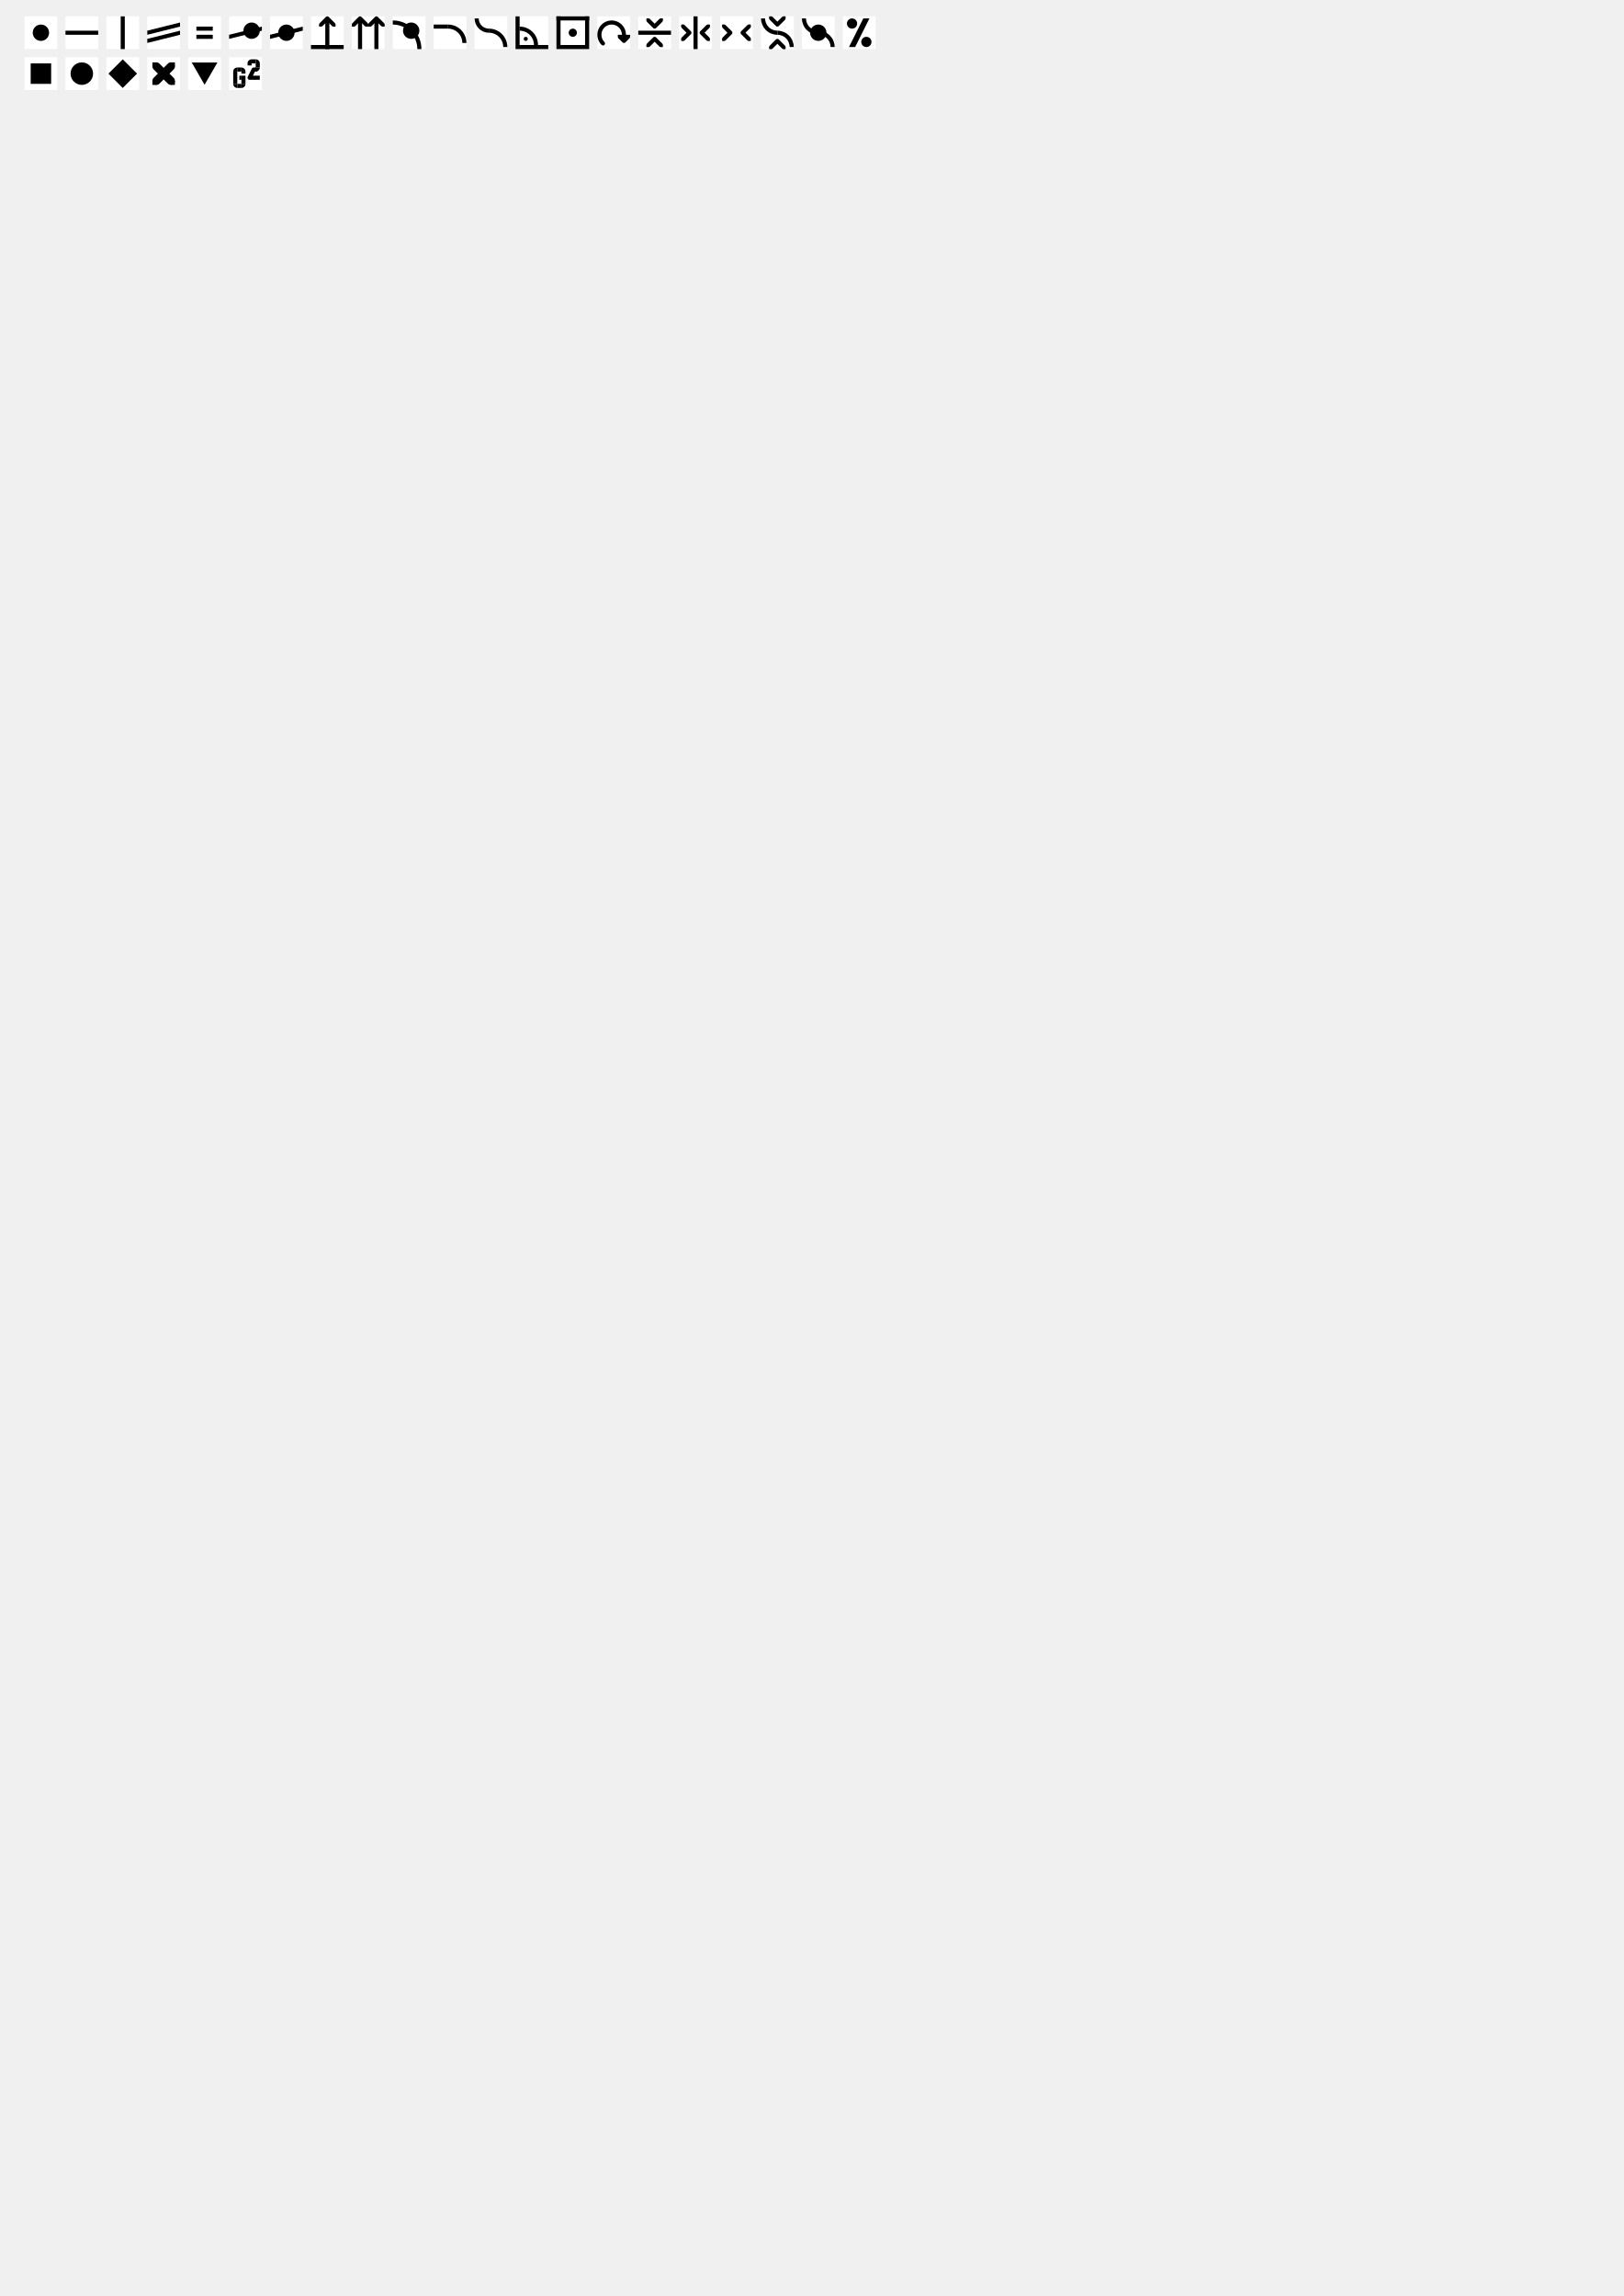
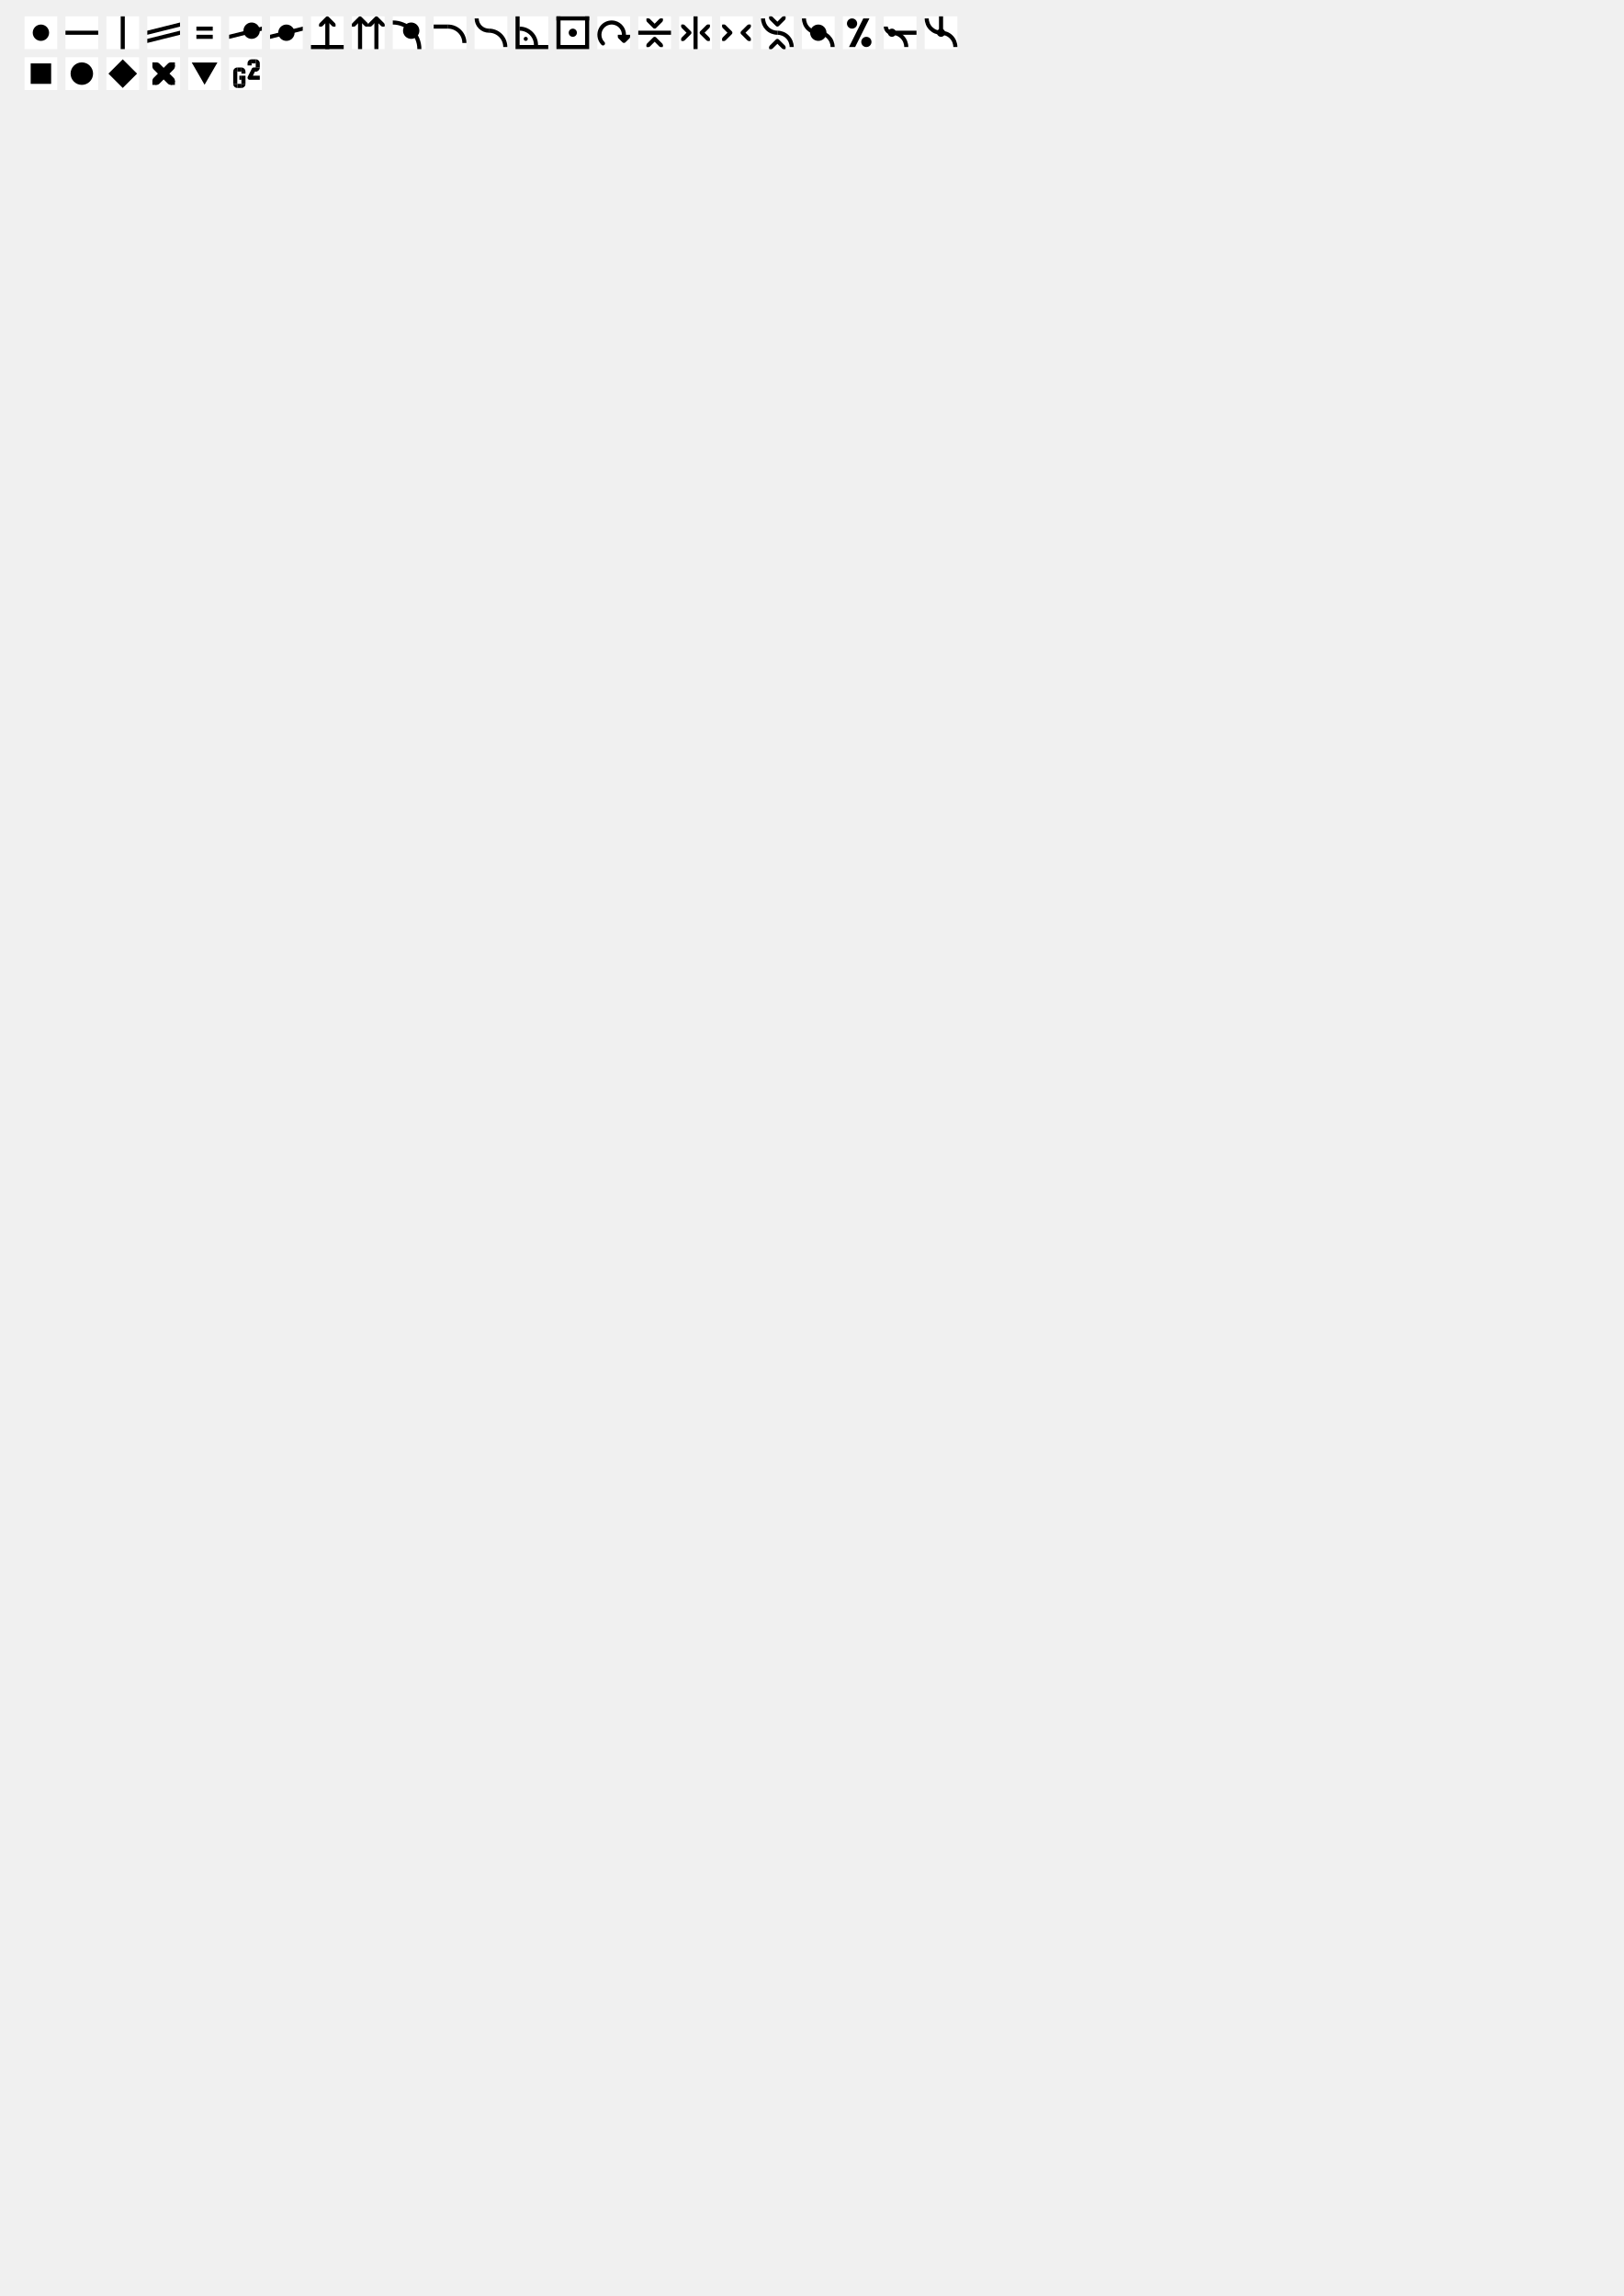
<svg xmlns="http://www.w3.org/2000/svg" width="210mm" height="297mm" viewBox="0 0 210 297" version="1.1" id="svg1">
  <defs id="defs1" />
  <g id="layer1">
    <g id="CONSTRAINT_POINTS_COINCIDENT" transform="translate(-5.291667,-6.35)">
      <rect style="color:#000000;overflow:visible;fill:#ffffff;stroke:none;stroke-width:0.065;stroke-linejoin:round;paint-order:markers fill stroke" id="rect1" width="4.233" height="4.233" x="8.467" y="8.467" />
      <circle style="color:#000000;overflow:visible;fill:#000000;stroke:none;stroke-width:0.065;stroke-linejoin:round;paint-order:markers fill stroke" id="path2" cx="10.583" cy="10.583" r="1.058" />
    </g>
    <g id="CONSTRAINT_HORIZONTAL">
      <rect style="color:#000000;overflow:visible;fill:#ffffff;stroke:none;stroke-width:0.065;stroke-linejoin:round;paint-order:markers fill stroke" id="rect2" width="4.233" height="4.233" x="8.467" y="2.117" />
      <rect style="color:#000000;overflow:visible;fill:#000000;stroke:none;stroke-width:0.065;stroke-linejoin:round;paint-order:markers fill stroke" id="rect3" width="4.233" height="0.529" x="8.467" y="3.969" />
    </g>
    <g id="CONSTRAINT_VERTICAL">
      <rect style="color:#000000;overflow:visible;fill:#ffffff;stroke:none;stroke-width:0.065;stroke-linejoin:round;paint-order:markers fill stroke" id="rect4" width="4.233" height="4.233" x="13.758" y="2.117" />
      <rect style="color:#000000;overflow:visible;fill:#000000;stroke:none;stroke-width:0.065;stroke-linejoin:round;paint-order:markers fill stroke" id="rect5" width="4.233" height="0.529" x="2.117" y="-16.14" transform="rotate(90)" />
    </g>
    <g id="CONSTRAINT_PARALLEL">
      <rect style="color:#000000;overflow:visible;fill:#ffffff;stroke:none;stroke-width:0.065;stroke-linejoin:round;paint-order:markers fill stroke" id="rect6" width="4.233" height="4.233" x="19.05" y="2.117" />
      <path style="color:#000000;overflow:visible;fill:#000000;stroke:none;stroke-width:0.065;stroke-linejoin:round;paint-order:markers fill stroke" d="M 19.05,4.498 V 3.969 L 23.283,2.91 V 3.44 Z" id="path7" />
      <path style="color:#000000;overflow:visible;fill:#000000;stroke:none;stroke-width:0.065;stroke-linejoin:round;paint-order:markers fill stroke" d="M 19.05,5.556 V 5.027 L 23.283,3.969 V 4.498 Z" id="path8" />
    </g>
    <g id="CONSTRAINT_EQUAL_LENGTH">
      <rect style="color:#000000;overflow:visible;fill:#ffffff;stroke:none;stroke-width:0.065;stroke-linejoin:round;paint-order:markers fill stroke" id="rect8" width="4.233" height="4.233" x="24.342" y="2.117" />
      <rect style="color:#000000;overflow:visible;fill:#000000;stroke:none;stroke-width:0.065;stroke-linejoin:round;paint-order:markers fill stroke" id="rect10" width="2.117" height="0.529" x="25.4" y="3.44" />
      <rect style="color:#000000;overflow:visible;fill:#000000;stroke:none;stroke-width:0.065;stroke-linejoin:round;paint-order:markers fill stroke" id="rect11" width="2.117" height="0.529" x="25.4" y="4.498" />
    </g>
    <g id="CONSTRAINT_POINT_ON_LINE">
      <rect style="color:#000000;overflow:visible;fill:#ffffff;stroke:none;stroke-width:0.065;stroke-linejoin:round;paint-order:markers fill stroke" id="rect12" width="4.233" height="4.233" x="29.633" y="2.117" />
      <path style="color:#000000;overflow:visible;fill:#000000;stroke:none;stroke-width:0.065;stroke-linejoin:round;paint-order:markers fill stroke" d="M 29.633,5.027 V 4.498 L 33.867,3.44 V 3.969 Z" id="path12" />
      <circle style="color:#000000;overflow:visible;fill:#000000;stroke:none;stroke-width:0.065;stroke-linejoin:round;paint-order:markers fill stroke" id="path13" cx="32.544" cy="3.969" r="1.058" />
    </g>
    <g id="CONSTRAINT_MIDPOINT" transform="translate(5.291665)">
      <rect style="color:#000000;overflow:visible;fill:#ffffff;stroke:none;stroke-width:0.065;stroke-linejoin:round;paint-order:markers fill stroke" id="rect13" width="4.233" height="4.233" x="29.633" y="2.117" />
      <path style="color:#000000;overflow:visible;fill:#000000;stroke:none;stroke-width:0.065;stroke-linejoin:round;paint-order:markers fill stroke" d="M 29.633,5.027 V 4.498 L 33.867,3.44 V 3.969 Z" id="path14" />
      <circle style="color:#000000;overflow:visible;fill:#000000;stroke:none;stroke-width:0.065;stroke-linejoin:round;paint-order:markers fill stroke" id="circle14" cx="31.75" cy="4.233" r="1.058" />
    </g>
    <g id="CONSTRAINT_WORKPLANE_NORMAL">
      <rect style="color:#000000;overflow:visible;fill:#ffffff;stroke:none;stroke-width:0.065;stroke-linejoin:round;paint-order:markers fill stroke" id="rect26" width="4.233" height="4.233" x="40.217" y="2.117" />
      <rect style="color:#000000;overflow:visible;fill:#000000;stroke:none;stroke-width:0.065;stroke-linejoin:round;paint-order:markers fill stroke" id="rect27" width="3.704" height="0.529" x="2.646" y="-42.598" transform="rotate(90)" />
      <rect style="color:#000000;overflow:visible;fill:#000000;stroke:none;stroke-width:0.529;stroke-linecap:round;stroke-linejoin:round;stroke-dasharray:none;paint-order:markers fill stroke" id="rect28" width="4.233" height="0.529" x="40.217" y="5.821" />
      <path style="color:#000000;overflow:visible;fill:none;stroke:#000000;stroke-width:0.529;stroke-linecap:round;stroke-linejoin:round;stroke-dasharray:none;paint-order:markers fill stroke" d="M 41.54,3.175 42.333,2.381 43.127,3.175" id="path23-5" />
      <rect style="color:#000000;overflow:visible;fill:#000000;stroke:none;stroke-width:0.529;stroke-linecap:round;stroke-linejoin:round;stroke-dasharray:none;paint-order:markers fill stroke" id="rect23-6" width="0.265" height="0.265" x="43.127" y="3.175" />
      <rect style="color:#000000;overflow:visible;fill:#000000;stroke:none;stroke-width:0.529;stroke-linecap:round;stroke-linejoin:round;stroke-dasharray:none;paint-order:markers fill stroke" id="rect23-6-7" width="0.265" height="0.265" x="41.275" y="3.175" />
    </g>
    <g id="CONSTRAINT_SAME_ORIENTATION" transform="translate(5.291665)">
      <g id="g3">
        <rect style="color:#000000;overflow:visible;fill:#ffffff;stroke:none;stroke-width:0.065;stroke-linejoin:round;paint-order:markers fill stroke" id="rect29" width="4.233" height="4.233" x="40.217" y="2.117" />
        <rect style="color:#000000;overflow:visible;fill:#000000;stroke:none;stroke-width:0.065;stroke-linejoin:round;paint-order:markers fill stroke" id="rect30" width="3.704" height="0.529" x="2.646" y="-41.54" transform="rotate(90)" />
        <path style="color:#000000;overflow:visible;fill:none;stroke:#000000;stroke-width:0.529;stroke-linecap:round;stroke-linejoin:round;stroke-dasharray:none;paint-order:markers fill stroke" d="M 40.481,3.175 41.275,2.381 42.069,3.175" id="path31" />
        <rect style="color:#000000;overflow:visible;fill:#000000;stroke:none;stroke-width:0.529;stroke-linecap:round;stroke-linejoin:round;stroke-dasharray:none;paint-order:markers fill stroke" id="rect32" width="0.265" height="0.265" x="42.069" y="3.175" />
        <rect style="color:#000000;overflow:visible;fill:#000000;stroke:none;stroke-width:0.529;stroke-linecap:round;stroke-linejoin:round;stroke-dasharray:none;paint-order:markers fill stroke" id="rect33" width="0.265" height="0.265" x="40.217" y="3.175" />
        <rect style="color:#000000;overflow:visible;fill:#000000;stroke:none;stroke-width:0.065;stroke-linejoin:round;paint-order:markers fill stroke" id="rect34" width="3.704" height="0.529" x="2.646" y="-43.656" transform="rotate(90)" />
        <path style="color:#000000;overflow:visible;fill:none;stroke:#000000;stroke-width:0.529;stroke-linecap:round;stroke-linejoin:round;stroke-dasharray:none;paint-order:markers fill stroke" d="M 42.598,3.175 43.392,2.381 44.185,3.175" id="path34" />
        <rect style="color:#000000;overflow:visible;fill:#000000;stroke:none;stroke-width:0.529;stroke-linecap:round;stroke-linejoin:round;stroke-dasharray:none;paint-order:markers fill stroke" id="rect35" width="0.265" height="0.265" x="44.185" y="3.175" />
        <rect style="color:#000000;overflow:visible;fill:#000000;stroke:none;stroke-width:0.529;stroke-linecap:round;stroke-linejoin:round;stroke-dasharray:none;paint-order:markers fill stroke" id="rect36" width="0.265" height="0.265" x="42.333" y="3.175" />
      </g>
    </g>
    <g id="CONSTRAINT_POINT_ON_CIRCLE">
      <rect style="color:#000000;overflow:visible;fill:#ffffff;stroke:none;stroke-width:0.065;stroke-linejoin:round;paint-order:markers fill stroke" id="rect37" width="4.233" height="4.233" x="50.8" y="2.117" />
      <circle style="color:#000000;overflow:visible;fill:#000000;stroke:none;stroke-width:0.065;stroke-linejoin:round;paint-order:markers fill stroke" id="circle37" cx="53.181" cy="3.969" r="1.058" />
      <path style="color:#000000;overflow:visible;fill:none;stroke:#000000;stroke-width:0.529;stroke-linecap:butt;stroke-linejoin:round;stroke-dasharray:none;paint-order:markers fill stroke" id="path38" d="M 50.8,2.91 A 3.44,3.44 0 0 1 54.24,6.35" />
    </g>
    <g id="CONSTRAINT_ARC_ARC_TANGENT">
      <rect style="color:#000000;overflow:visible;fill:#ffffff;stroke:none;stroke-width:0.065;stroke-linejoin:round;paint-order:markers fill stroke" id="rect40" width="4.233" height="4.233" x="61.383" y="2.117" />
      <path style="color:#000000;overflow:visible;fill:none;stroke:#000000;stroke-width:0.529;stroke-linecap:butt;stroke-linejoin:round;stroke-dasharray:none;paint-order:markers fill stroke" id="path41" d="M 63.224,3.969 A 2.117,2.117 0 0 1 64.728,4.585 2.117,2.117 0 0 1 65.352,6.085" />
      <path style="color:#000000;overflow:visible;fill:none;stroke:#000000;stroke-width:0.529;stroke-linecap:butt;stroke-linejoin:round;stroke-dasharray:none;paint-order:markers fill stroke" id="path42" d="M 63.235,3.969 A 1.587,1.587 0 0 1 62.113,3.504 1.587,1.587 0 0 1 61.648,2.381" />
    </g>
    <g id="CONSTRAINT_ARC_LINE_TANGENT">
      <rect style="color:#000000;overflow:visible;fill:#ffffff;stroke:none;stroke-width:0.065;stroke-linejoin:round;paint-order:markers fill stroke" id="rect44" width="4.233" height="4.233" x="56.092" y="2.117" />
      <path style="color:#000000;overflow:visible;fill:none;stroke:#000000;stroke-width:0.529;stroke-linecap:butt;stroke-linejoin:round;stroke-dasharray:none;paint-order:markers fill stroke" id="path43" d="M 57.933,3.44 A 2.117,2.117 0 0 1 59.437,4.056 2.117,2.117 0 0 1 60.06,5.556" />
      <rect style="color:#000000;overflow:visible;fill:#000000;stroke:none;stroke-width:0.529;stroke-linecap:butt;stroke-linejoin:round;stroke-dasharray:none;paint-order:markers fill stroke" id="rect45" width="1.852" height="0.529" x="56.092" y="3.175" />
    </g>
    <g id="CONSTRAINT_PERPENDICULAR">
      <rect style="color:#000000;overflow:visible;fill:#ffffff;stroke:none;stroke-width:0.065;stroke-linejoin:round;paint-order:markers fill stroke" id="rect46" width="4.233" height="4.233" x="66.675" y="2.117" />
      <rect style="color:#000000;overflow:visible;fill:#000000;stroke:none;stroke-width:0.529;stroke-linecap:butt;stroke-linejoin:round;stroke-dasharray:none;paint-order:markers fill stroke" id="rect47" width="4.233" height="0.529" x="66.675" y="5.821" />
      <rect style="color:#000000;overflow:visible;fill:#000000;stroke:none;stroke-width:0.529;stroke-linecap:butt;stroke-linejoin:round;stroke-dasharray:none;paint-order:markers fill stroke" id="rect48" width="0.529" height="3.704" x="66.675" y="2.117" />
      <path style="color:#000000;overflow:visible;fill:none;stroke:#000000;stroke-width:0.529;stroke-linecap:butt;stroke-linejoin:round;stroke-dasharray:none;paint-order:markers fill stroke" id="path43-9" d="M 67.193,3.704 A 2.117,2.117 0 0 1 68.697,4.32 2.117,2.117 0 0 1 69.321,5.821" />
      <circle style="color:#000000;overflow:visible;fill:#000000;stroke:none;stroke-width:0.529;stroke-linecap:butt;stroke-linejoin:round;stroke-dasharray:none;paint-order:markers fill stroke" id="path48" cx="67.998" cy="5.027" r="0.265" />
    </g>
    <g id="CONSTRAINT_POINT_IN_PLANE" transform="translate(5.291663)">
      <rect style="color:#000000;overflow:visible;fill:#ffffff;stroke:none;stroke-width:0.065;stroke-linejoin:round;paint-order:markers fill stroke" id="rect7" width="4.233" height="4.233" x="66.675" y="2.117" />
      <rect style="color:#000000;overflow:visible;fill:#000000;stroke:none;stroke-width:0.529;stroke-linecap:butt;stroke-linejoin:round;stroke-dasharray:none;paint-order:markers fill stroke" id="rect9" width="4.233" height="0.529" x="66.675" y="5.821" />
      <rect style="color:#000000;overflow:visible;fill:#000000;stroke:none;stroke-width:0.529;stroke-linecap:butt;stroke-linejoin:round;stroke-dasharray:none;paint-order:markers fill stroke" id="rect14" width="0.529" height="3.704" x="66.675" y="2.117" />
      <circle style="color:#000000;overflow:visible;fill:#000000;stroke:none;stroke-width:0.529;stroke-linecap:butt;stroke-linejoin:round;stroke-dasharray:none;paint-order:markers fill stroke" id="circle15" cx="68.792" cy="4.233" r="0.529" />
      <rect style="color:#000000;overflow:visible;fill:#000000;stroke:none;stroke-width:0.529;stroke-linecap:butt;stroke-linejoin:round;stroke-dasharray:none;paint-order:markers fill stroke" id="rect15" width="0.529" height="3.704" x="70.379" y="2.117" />
      <rect style="color:#000000;overflow:visible;fill:#000000;stroke:none;stroke-width:0.529;stroke-linecap:butt;stroke-linejoin:round;stroke-dasharray:none;paint-order:markers fill stroke" id="rect16" width="4.233" height="0.529" x="66.675" y="2.117" />
    </g>
    <g id="CONSTRAINT_LOCK_ROTATION">
      <rect style="color:#000000;overflow:visible;fill:#ffffff;stroke:none;stroke-width:0.065;stroke-linejoin:round;paint-order:markers fill stroke" id="rect17" width="4.233" height="4.233" x="77.258" y="2.117" />
      <path d="M 79.133,2.646 C 79.285,2.648 79.438,2.669 79.59,2.709 80.398,2.926 80.962,3.661 80.962,4.498 H 81.492 V 4.762 H 81.49 C 81.491,4.833 81.463,4.9 81.414,4.95 L 80.885,5.479 C 80.782,5.582 80.614,5.582 80.511,5.479 L 79.982,4.95 C 79.932,4.9 79.905,4.833 79.905,4.762 H 79.904 V 4.498 H 80.433 C 80.433,3.897 80.032,3.376 79.453,3.219 78.874,3.064 78.265,3.317 77.964,3.836 77.665,4.356 77.75,5.008 78.175,5.433 78.278,5.537 78.278,5.704 78.175,5.807 78.072,5.911 77.904,5.911 77.801,5.807 77.209,5.215 77.088,4.296 77.506,3.572 77.821,3.028 78.381,2.692 78.982,2.651 79.032,2.647 79.083,2.645 79.133,2.646 Z M 79.133,2.646" fill="#2e3436" id="path1" style="stroke-width:0.265;fill:#000000" />
    </g>
    <g id="CONSTRAINT_SYMMETRIC_HORIZONTAL">
      <rect style="color:#000000;overflow:visible;fill:#ffffff;stroke:none;stroke-width:0.065;stroke-linejoin:round;paint-order:markers fill stroke" id="rect18" width="4.233" height="4.233" x="82.55" y="2.117" />
      <rect style="color:#000000;overflow:visible;fill:#000000;stroke:none;stroke-width:0.065;stroke-linejoin:round;paint-order:markers fill stroke" id="rect19" width="4.233" height="0.529" x="82.55" y="3.969" />
      <path style="color:#000000;overflow:visible;fill:none;stroke:#000000;stroke-width:0.529;stroke-linecap:round;stroke-linejoin:round;stroke-dasharray:none;paint-order:markers fill stroke" d="M 83.873,5.821 84.667,5.027 85.46,5.821" id="path23-5-5" />
      <rect style="color:#000000;overflow:visible;fill:#000000;stroke:none;stroke-width:0.529;stroke-linecap:round;stroke-linejoin:round;stroke-dasharray:none;paint-order:markers fill stroke" id="rect23-6-3" width="0.265" height="0.265" x="85.46" y="5.821" />
      <rect style="color:#000000;overflow:visible;fill:#000000;stroke:none;stroke-width:0.529;stroke-linecap:round;stroke-linejoin:round;stroke-dasharray:none;paint-order:markers fill stroke" id="rect23-6-7-5" width="0.265" height="0.265" x="83.608" y="5.821" />
      <path style="color:#000000;overflow:visible;fill:none;stroke:#000000;stroke-width:0.529;stroke-linecap:round;stroke-linejoin:round;stroke-dasharray:none;paint-order:markers fill stroke" d="M 85.46,2.646 84.667,3.44 83.873,2.646" id="path19" />
      <rect style="color:#000000;overflow:visible;fill:#000000;stroke:none;stroke-width:0.529;stroke-linecap:round;stroke-linejoin:round;stroke-dasharray:none;paint-order:markers fill stroke" id="rect20" width="0.265" height="0.265" x="-83.873" y="-2.646" transform="scale(-1)" />
      <rect style="color:#000000;overflow:visible;fill:#000000;stroke:none;stroke-width:0.529;stroke-linecap:round;stroke-linejoin:round;stroke-dasharray:none;paint-order:markers fill stroke" id="rect21" width="0.265" height="0.265" x="-85.725" y="-2.646" transform="scale(-1)" />
    </g>
    <g id="CONSTRAINT_SYMMETRIC_VERTICAL">
      <rect style="color:#000000;overflow:visible;fill:#ffffff;stroke:none;stroke-width:0.065;stroke-linejoin:round;paint-order:markers fill stroke" id="rect22" width="4.233" height="4.233" x="2.117" y="-92.075" transform="rotate(90)" />
      <rect style="color:#000000;overflow:visible;fill:#000000;stroke:none;stroke-width:0.065;stroke-linejoin:round;paint-order:markers fill stroke" id="rect23" width="4.233" height="0.529" x="2.117" y="-90.223" transform="rotate(90)" />
      <path style="color:#000000;overflow:visible;fill:none;stroke:#000000;stroke-width:0.529;stroke-linecap:round;stroke-linejoin:round;stroke-dasharray:none;paint-order:markers fill stroke" d="M 88.371,3.44 89.165,4.233 88.371,5.027" id="path23" />
      <rect style="color:#000000;overflow:visible;fill:#000000;stroke:none;stroke-width:0.529;stroke-linecap:round;stroke-linejoin:round;stroke-dasharray:none;paint-order:markers fill stroke" id="rect24" width="0.265" height="0.265" x="5.027" y="-88.371" transform="rotate(90)" />
      <rect style="color:#000000;overflow:visible;fill:#000000;stroke:none;stroke-width:0.529;stroke-linecap:round;stroke-linejoin:round;stroke-dasharray:none;paint-order:markers fill stroke" id="rect25" width="0.265" height="0.265" x="3.175" y="-88.371" transform="rotate(90)" />
      <path style="color:#000000;overflow:visible;fill:none;stroke:#000000;stroke-width:0.529;stroke-linecap:round;stroke-linejoin:round;stroke-dasharray:none;paint-order:markers fill stroke" d="M 91.546,5.027 90.752,4.233 91.546,3.44" id="path25" />
      <rect style="color:#000000;overflow:visible;fill:#000000;stroke:none;stroke-width:0.529;stroke-linecap:round;stroke-linejoin:round;stroke-dasharray:none;paint-order:markers fill stroke" id="rect31" width="0.265" height="0.265" x="-3.44" y="91.546" transform="rotate(-90)" />
      <rect style="color:#000000;overflow:visible;fill:#000000;stroke:none;stroke-width:0.529;stroke-linecap:round;stroke-linejoin:round;stroke-dasharray:none;paint-order:markers fill stroke" id="rect38" width="0.265" height="0.265" x="-5.292" y="91.546" transform="rotate(-90)" />
    </g>
    <g id="CONSTRAINT_SYMMETRIC_LINE" transform="translate(5.291668)">
      <rect style="color:#000000;overflow:visible;fill:#ffffff;stroke:none;stroke-width:0.065;stroke-linejoin:round;paint-order:markers fill stroke" id="rect39" width="4.233" height="4.233" x="2.117" y="-92.075" transform="rotate(90)" />
      <path style="color:#000000;overflow:visible;fill:none;stroke:#000000;stroke-width:0.529;stroke-linecap:round;stroke-linejoin:round;stroke-dasharray:none;paint-order:markers fill stroke" d="M 88.371,3.44 89.165,4.233 88.371,5.027" id="path44" />
      <rect style="color:#000000;overflow:visible;fill:#000000;stroke:none;stroke-width:0.529;stroke-linecap:round;stroke-linejoin:round;stroke-dasharray:none;paint-order:markers fill stroke" id="rect49" width="0.265" height="0.265" x="5.027" y="-88.371" transform="rotate(90)" />
      <rect style="color:#000000;overflow:visible;fill:#000000;stroke:none;stroke-width:0.529;stroke-linecap:round;stroke-linejoin:round;stroke-dasharray:none;paint-order:markers fill stroke" id="rect50" width="0.265" height="0.265" x="3.175" y="-88.371" transform="rotate(90)" />
      <path style="color:#000000;overflow:visible;fill:none;stroke:#000000;stroke-width:0.529;stroke-linecap:round;stroke-linejoin:round;stroke-dasharray:none;paint-order:markers fill stroke" d="M 91.546,5.027 90.752,4.233 91.546,3.44" id="path50" />
      <rect style="color:#000000;overflow:visible;fill:#000000;stroke:none;stroke-width:0.529;stroke-linecap:round;stroke-linejoin:round;stroke-dasharray:none;paint-order:markers fill stroke" id="rect51" width="0.265" height="0.265" x="-3.44" y="91.546" transform="rotate(-90)" />
      <rect style="color:#000000;overflow:visible;fill:#000000;stroke:none;stroke-width:0.529;stroke-linecap:round;stroke-linejoin:round;stroke-dasharray:none;paint-order:markers fill stroke" id="rect52" width="0.265" height="0.265" x="-5.292" y="91.546" transform="rotate(-90)" />
    </g>
    <g id="CONSTRAINT_BEZIER_BEZIER_TANGENT_SYMMETRIC">
      <rect style="color:#000000;overflow:visible;fill:#ffffff;stroke:none;stroke-width:0.065;stroke-linejoin:round;paint-order:markers fill stroke" id="rect41" width="4.233" height="4.233" x="98.425" y="2.117" />
      <path style="color:#000000;overflow:visible;fill:none;stroke:#000000;stroke-width:0.529;stroke-linecap:butt;stroke-linejoin:round;stroke-dasharray:none;paint-order:markers fill stroke" id="path46" d="M 100.542,4.233 A 1.852,1.852 0 0 1 99.232,3.691 1.852,1.852 0 0 1 98.69,2.381" />
      <path style="color:#000000;overflow:visible;fill:none;stroke:#000000;stroke-width:0.529;stroke-linecap:round;stroke-linejoin:round;stroke-dasharray:none;paint-order:markers fill stroke" d="M 101.335,2.381 100.542,3.175 99.748,2.381" id="path50-2" />
      <rect style="color:#000000;overflow:visible;fill:#000000;stroke:none;stroke-width:0.529;stroke-linecap:round;stroke-linejoin:round;stroke-dasharray:none;paint-order:markers fill stroke" id="rect51-9" width="0.265" height="0.265" x="-99.748" y="-2.381" transform="scale(-1)" />
      <rect style="color:#000000;overflow:visible;fill:#000000;stroke:none;stroke-width:0.529;stroke-linecap:round;stroke-linejoin:round;stroke-dasharray:none;paint-order:markers fill stroke" id="rect52-1" width="0.265" height="0.265" x="-101.6" y="-2.381" transform="scale(-1)" />
      <path style="color:#000000;overflow:visible;fill:none;stroke:#000000;stroke-width:0.529;stroke-linecap:round;stroke-linejoin:round;stroke-dasharray:none;paint-order:markers fill stroke" d="M 101.335,6.085 100.542,5.292 99.748,6.085" id="path47" />
      <rect style="color:#000000;overflow:visible;fill:#000000;stroke:none;stroke-width:0.529;stroke-linecap:round;stroke-linejoin:round;stroke-dasharray:none;paint-order:markers fill stroke" id="rect53" width="0.265" height="0.265" x="-99.748" y="6.085" transform="scale(-1,1)" />
      <rect style="color:#000000;overflow:visible;fill:#000000;stroke:none;stroke-width:0.529;stroke-linecap:round;stroke-linejoin:round;stroke-dasharray:none;paint-order:markers fill stroke" id="rect54" width="0.265" height="0.265" x="-101.6" y="6.085" transform="scale(-1,1)" />
      <path style="color:#000000;overflow:visible;fill:none;stroke:#000000;stroke-width:0.529;stroke-linecap:butt;stroke-linejoin:round;stroke-dasharray:none;paint-order:markers fill stroke" id="path54" d="M -100.542,-4.233 A 1.852,1.852 0 0 1 -101.851,-4.776 1.852,1.852 0 0 1 -102.394,-6.085" transform="scale(-1)" />
    </g>
    <g id="CONSTRAINT_POINT_ON_BEZIER">
      <rect style="color:#000000;overflow:visible;fill:#ffffff;stroke:none;stroke-width:0.065;stroke-linejoin:round;paint-order:markers fill stroke" id="rect42" width="4.233" height="4.233" x="103.717" y="2.117" />
      <path style="color:#000000;overflow:visible;fill:none;stroke:#000000;stroke-width:0.529;stroke-linecap:butt;stroke-linejoin:round;stroke-dasharray:none;paint-order:markers fill stroke" id="path45" d="M 105.833,4.233 A 1.852,1.852 0 0 1 104.524,3.691 1.852,1.852 0 0 1 103.981,2.381" />
      <path style="color:#000000;overflow:visible;fill:none;stroke:#000000;stroke-width:0.529;stroke-linecap:butt;stroke-linejoin:round;stroke-dasharray:none;paint-order:markers fill stroke" id="path58" d="M -105.833,-4.233 A 1.852,1.852 0 0 1 -107.143,-4.776 1.852,1.852 0 0 1 -107.685,-6.085" transform="scale(-1)" />
      <circle style="color:#000000;overflow:visible;fill:#000000;stroke:none;stroke-width:0.065;stroke-linejoin:round;paint-order:markers fill stroke" id="path13-5" cx="105.833" cy="4.233" r="1.058" />
    </g>
    <g id="POINT_BOX">
      <rect style="color:#000000;overflow:visible;fill:#ffffff;stroke:none;stroke-width:0.065;stroke-linejoin:round;paint-order:markers fill stroke" id="rect43" width="4.233" height="4.233" x="3.175" y="7.408" />
      <rect style="color:#000000;overflow:visible;fill:#000000;fill-opacity:1;stroke-width:0.3;stroke-linecap:round;stroke-linejoin:round;paint-order:stroke fill markers" id="rect55" width="2.646" height="2.646" x="3.969" y="8.202" />
    </g>
    <g id="POINT_CIRCLE">
      <rect style="color:#000000;overflow:visible;fill:#ffffff;stroke:none;stroke-width:0.065;stroke-linejoin:round;paint-order:markers fill stroke" id="rect56" width="4.233" height="4.233" x="8.467" y="7.408" />
      <circle style="color:#000000;overflow:visible;fill:#000000;fill-opacity:1;stroke-width:0.3;stroke-linecap:round;stroke-linejoin:round;paint-order:stroke fill markers" id="path57" cx="10.583" cy="9.525" r="1.455" />
    </g>
    <g id="POINT_DIAMOND">
      <rect style="color:#000000;overflow:visible;fill:#ffffff;stroke:none;stroke-width:0.065;stroke-linejoin:round;paint-order:markers fill stroke" id="rect58" width="4.233" height="4.233" x="13.758" y="7.408" />
      <path style="color:#000000;overflow:visible;fill:#000000;fill-opacity:1;stroke-width:0.3;stroke-linecap:round;stroke-linejoin:round;paint-order:stroke fill markers" d="M 14.023,9.525 15.875,7.673 17.727,9.525 15.875,11.377 Z" id="path59" />
    </g>
    <g id="POINT_CROSS">
      <rect style="color:#000000;overflow:visible;fill:#ffffff;stroke:none;stroke-width:0.065;stroke-linejoin:round;paint-order:markers fill stroke" id="rect59" width="4.233" height="4.233" x="19.05" y="7.408" />
      <path style="color:#000000;fill:#000000;stroke-linecap:round;stroke-linejoin:round;-inkscape-stroke:none;paint-order:stroke fill markers" d="M 20.24,8.07 A 0.529,0.529 0 0 0 19.867,8.225 0.529,0.529 0 0 0 19.867,8.973 L 21.719,10.826 A 0.529,0.529 0 0 0 22.467,10.826 0.529,0.529 0 0 0 22.467,10.076 L 20.615,8.225 A 0.529,0.529 0 0 0 20.24,8.07 Z" id="path60" />
      <path style="color:#000000;fill:#000000;stroke-linecap:round;stroke-linejoin:round;-inkscape-stroke:none;paint-order:stroke fill markers" d="M 21.719,8.225 19.867,10.076 A 0.529,0.529 0 0 0 19.867,10.826 0.529,0.529 0 0 0 20.615,10.826 L 22.467,8.973 A 0.529,0.529 0 0 0 22.467,8.225 0.529,0.529 0 0 0 21.719,8.225 Z" id="path61" />
      <rect style="color:#000000;overflow:visible;fill:#000000;fill-opacity:1;stroke:none;stroke-width:1.058;stroke-linecap:round;stroke-linejoin:round;stroke-dasharray:none;paint-order:stroke fill markers" id="rect61" width="0.529" height="0.529" x="19.711" y="8.07" />
      <rect style="color:#000000;overflow:visible;fill:#000000;fill-opacity:1;stroke:none;stroke-width:1.058;stroke-linecap:round;stroke-linejoin:round;stroke-dasharray:none;paint-order:stroke fill markers" id="rect62" width="0.529" height="0.529" x="19.711" y="10.451" />
      <rect style="color:#000000;overflow:visible;fill:#000000;fill-opacity:1;stroke:none;stroke-width:1.058;stroke-linecap:round;stroke-linejoin:round;stroke-dasharray:none;paint-order:stroke fill markers" id="rect63" width="0.529" height="0.529" x="22.093" y="10.451" />
      <rect style="color:#000000;overflow:visible;fill:#000000;fill-opacity:1;stroke:none;stroke-width:1.058;stroke-linecap:round;stroke-linejoin:round;stroke-dasharray:none;paint-order:stroke fill markers" id="rect64" width="0.529" height="0.529" x="22.093" y="8.07" />
    </g>
    <g id="POINT_TRIANGLE_DOWN">
      <rect style="color:#000000;overflow:visible;fill:#ffffff;stroke:none;stroke-width:0.065;stroke-linejoin:round;paint-order:markers fill stroke" id="rect65" width="4.233" height="4.233" x="24.342" y="7.408" />
      <path style="color:#000000;overflow:visible;fill:#000000;fill-opacity:1;stroke:none;stroke-width:1.058;stroke-linecap:round;stroke-linejoin:round;stroke-dasharray:none;paint-order:stroke fill markers" id="path65" d="M 26.458,11.442 C 26.454,11.442 24.796,8.57 24.798,8.566 24.8,8.563 28.117,8.563 28.119,8.566 28.121,8.57 26.462,11.442 26.458,11.442 Z" transform="translate(1.2685343e-7,-0.4780956)" />
    </g>
    <g id="CONSTRAINT_G2">
      <rect style="color:#000000;overflow:visible;fill:#ffffff;stroke:none;stroke-width:0.065;stroke-linejoin:round;paint-order:markers fill stroke" id="rect57" width="4.233" height="4.233" x="29.633" y="7.408" />
      <path style="color:#000000;overflow:visible;fill:#000000;stroke-width:5.292;paint-order:stroke fill markers" id="path63" d="M 30.162,9.26 A 0.529,0.529 0 0 1 30.692,8.731 V 9.26 Z" />
      <path style="color:#000000;overflow:visible;fill:#000000;stroke-width:5.292;paint-order:stroke fill markers" id="path64" d="M -11.377,30.692 A 0.529,0.529 0 0 1 -10.848,30.162 V 30.692 Z" transform="rotate(-90)" />
      <path style="color:#000000;overflow:visible;fill:#000000;stroke-width:5.292;paint-order:stroke fill markers" id="path66" d="M -31.75,9.26 A 0.529,0.529 0 0 1 -31.221,8.731 V 9.26 Z" transform="scale(-1,1)" />
      <path style="color:#000000;overflow:visible;fill:#000000;stroke-width:5.292;paint-order:stroke fill markers" id="path67" d="M -11.377,-31.221 A 0.529,0.529 0 0 1 -10.848,-31.75 V -31.221 Z" transform="matrix(0,-1,-1,0,0,0)" />
      <rect style="color:#000000;overflow:visible;fill:#000000;stroke-width:5.292;paint-order:stroke fill markers" id="rect67" width="0.529" height="1.587" x="30.162" y="9.26" />
      <rect style="color:#000000;overflow:visible;fill:#000000;stroke-width:5.292;paint-order:stroke fill markers" id="rect68" width="0.529" height="0.529" x="30.692" y="8.731" />
      <rect style="color:#000000;overflow:visible;fill:#000000;stroke-width:5.292;paint-order:stroke fill markers" id="rect69" width="0.529" height="0.529" x="30.692" y="10.848" />
      <rect style="color:#000000;overflow:visible;fill:#000000;stroke-width:5.292;paint-order:stroke fill markers" id="rect70" width="0.529" height="1.058" x="31.221" y="9.79" />
      <rect style="color:#000000;overflow:visible;fill:#000000;stroke-width:5.292;paint-order:stroke fill markers" id="rect71" width="0.529" height="0.265" x="31.221" y="9.26" />
      <rect style="color:#000000;overflow:visible;fill:#000000;stroke-width:5.292;paint-order:stroke fill markers" id="rect72" width="0.265" height="0.529" x="30.956" y="9.79" />
      <path style="color:#000000;overflow:visible;fill:#000000;stroke-width:5.292;paint-order:stroke fill markers" id="path72" d="M -33.602,8.202 A 0.529,0.529 0 0 1 -33.073,7.673 V 8.202 Z" transform="scale(-1,1)" />
      <path style="color:#000000;overflow:visible;fill:#000000;stroke-width:5.292;paint-order:stroke fill markers" id="path73" d="M -9.26,-33.073 A 0.529,0.529 0 0 1 -8.731,-33.602 V -33.073 Z" transform="matrix(0,-1,-1,0,0,0)" />
      <path style="color:#000000;overflow:visible;fill:#000000;stroke-width:5.292;paint-order:stroke fill markers" id="path74" d="M 32.015,8.202 A 0.529,0.529 0 0 1 32.544,7.673 V 8.202 Z" />
      <rect style="color:#000000;overflow:visible;fill:#000000;stroke-width:5.292;paint-order:stroke fill markers" id="rect75" width="0.529" height="0.529" x="-33.602" y="8.202" transform="scale(-1,1)" />
      <rect style="color:#000000;overflow:visible;fill:#000000;stroke-width:5.292;paint-order:stroke fill markers" id="rect76" width="0.529" height="0.529" x="-33.073" y="7.673" transform="scale(-1,1)" />
      <path style="color:#000000;overflow:visible;fill:none;stroke:#000000;stroke-width:0.529;stroke-linecap:butt;stroke-linejoin:round;stroke-dasharray:none;paint-order:stroke fill markers" d="M 32.808,8.996 32.279,10.054 H 33.602" id="path80" />
      <path style="fill:none;fill-rule:evenodd;stroke:#000000;stroke-width:0.529;stroke-linecap:round;stroke-linejoin:miter;stroke-dasharray:none;stroke-opacity:1" d="M 33.073,8.996 H 32.808" id="path81" />
      <rect style="color:#000000;overflow:visible;fill:#000000;stroke:none;stroke-width:0.529;stroke-linecap:round;stroke-linejoin:round;stroke-dasharray:none;paint-order:stroke fill markers" id="rect81" width="0.529" height="0.265" x="32.015" y="8.202" />
    </g>
    <g id="CONSTRAINT_LENGTH_RATIO" transform="translate(5.291957)">
      <rect style="color:#000000;overflow:visible;fill:#ffffff;stroke:none;stroke-width:0.065;stroke-linejoin:round;paint-order:markers fill stroke" id="rect60" width="4.233" height="4.233" x="103.717" y="2.117" />
      <circle style="color:#000000;overflow:visible;fill:#000000;stroke:none;stroke-width:0.661;stroke-linecap:butt;stroke-linejoin:round;stroke-dasharray:none;paint-order:markers fill stroke" id="circle15-1" cx="106.759" cy="5.424" r="0.661" />
      <circle style="color:#000000;overflow:visible;fill:#000000;stroke:none;stroke-width:0.661;stroke-linecap:butt;stroke-linejoin:round;stroke-dasharray:none;paint-order:markers fill stroke" id="circle15-2" cx="104.907" cy="3.043" r="0.661" />
      <path style="color:#000000;overflow:visible;fill:#000000;stroke-width:0;paint-order:stroke fill markers" d="M 106.362,2.381 H 107.156 L 105.304,6.085 H 104.51 Z" id="path3" />
    </g>
+     <g id="CONSTRAINT_LINE_TANGENT_ON_BEZIER">
+       <rect style="color:#000000;overflow:visible;fill:#ffffff;stroke:none;stroke-width:0.065;stroke-linejoin:round;paint-order:markers fill stroke" id="rect66" width="4.233" height="4.233" x="114.3" y="2.117" />
+       <path style="color:#000000;overflow:visible;fill:none;stroke:#000000;stroke-width:0.529;stroke-linecap:butt;stroke-linejoin:round;stroke-dasharray:none;paint-order:markers fill stroke" id="path68" d="M 115.358,4.233 A 0.794,0.794 0 0 1 114.797,4.001 0.794,0.794 0 0 1 114.565,3.44" />
+       <path style="color:#000000;overflow:visible;fill:none;stroke:#000000;stroke-width:0.529;stroke-linecap:butt;stroke-linejoin:round;stroke-dasharray:none;paint-order:markers fill stroke" id="path69" d="M -115.358,-4.233 A 1.852,1.852 0 0 1 -116.668,-4.776 1.852,1.852 0 0 1 -117.21,-6.085" transform="scale(-1)" />
+       <circle style="color:#000000;overflow:visible;fill:#000000;stroke:none;stroke-width:0.065;stroke-linejoin:round;paint-order:markers fill stroke" id="circle69" cx="115.358" cy="4.233" r="0.529" />
+       <rect style="color:#000000;overflow:visible;fill:#000000;stroke:none;stroke-width:0.065;stroke-linejoin:round;paint-order:markers fill stroke" id="rect19-3" width="3.175" height="0.529" x="115.358" y="3.969" />
+     </g>
+     <g id="CONSTRAINT_LINE_PERPENDICULAR_ON_BEZIER">
+       <rect style="color:#000000;overflow:visible;fill:#ffffff;stroke:none;stroke-width:0.065;stroke-linejoin:round;paint-order:markers fill stroke" id="rect73" width="4.233" height="4.233" x="119.592" y="2.117" />
+       <path style="color:#000000;overflow:visible;fill:none;stroke:#000000;stroke-width:0.529;stroke-linecap:butt;stroke-linejoin:round;stroke-dasharray:none;paint-order:markers fill stroke" id="path75" d="M 121.708,4.233 A 1.852,1.852 0 0 1 120.399,3.691 1.852,1.852 0 0 1 119.856,2.381" />
+       <path style="color:#000000;overflow:visible;fill:none;stroke:#000000;stroke-width:0.529;stroke-linecap:butt;stroke-linejoin:round;stroke-dasharray:none;paint-order:markers fill stroke" id="path76" d="M -121.708,-4.233 A 1.852,1.852 0 0 1 -123.018,-4.776 1.852,1.852 0 0 1 -123.56,-6.085" transform="scale(-1)" />
+       <circle style="color:#000000;overflow:visible;fill:#000000;stroke:none;stroke-width:0.065;stroke-linejoin:round;paint-order:markers fill stroke" id="circle76" cx="121.708" cy="4.233" r="0.529" />
+       <rect style="color:#000000;overflow:visible;fill:#000000;stroke:none;stroke-width:0.065;stroke-linejoin:round;paint-order:markers fill stroke" id="rect77" width="2.381" height="0.529" x="2.117" y="-121.973" transform="rotate(90)" />
+     </g>
  </g>
</svg>
